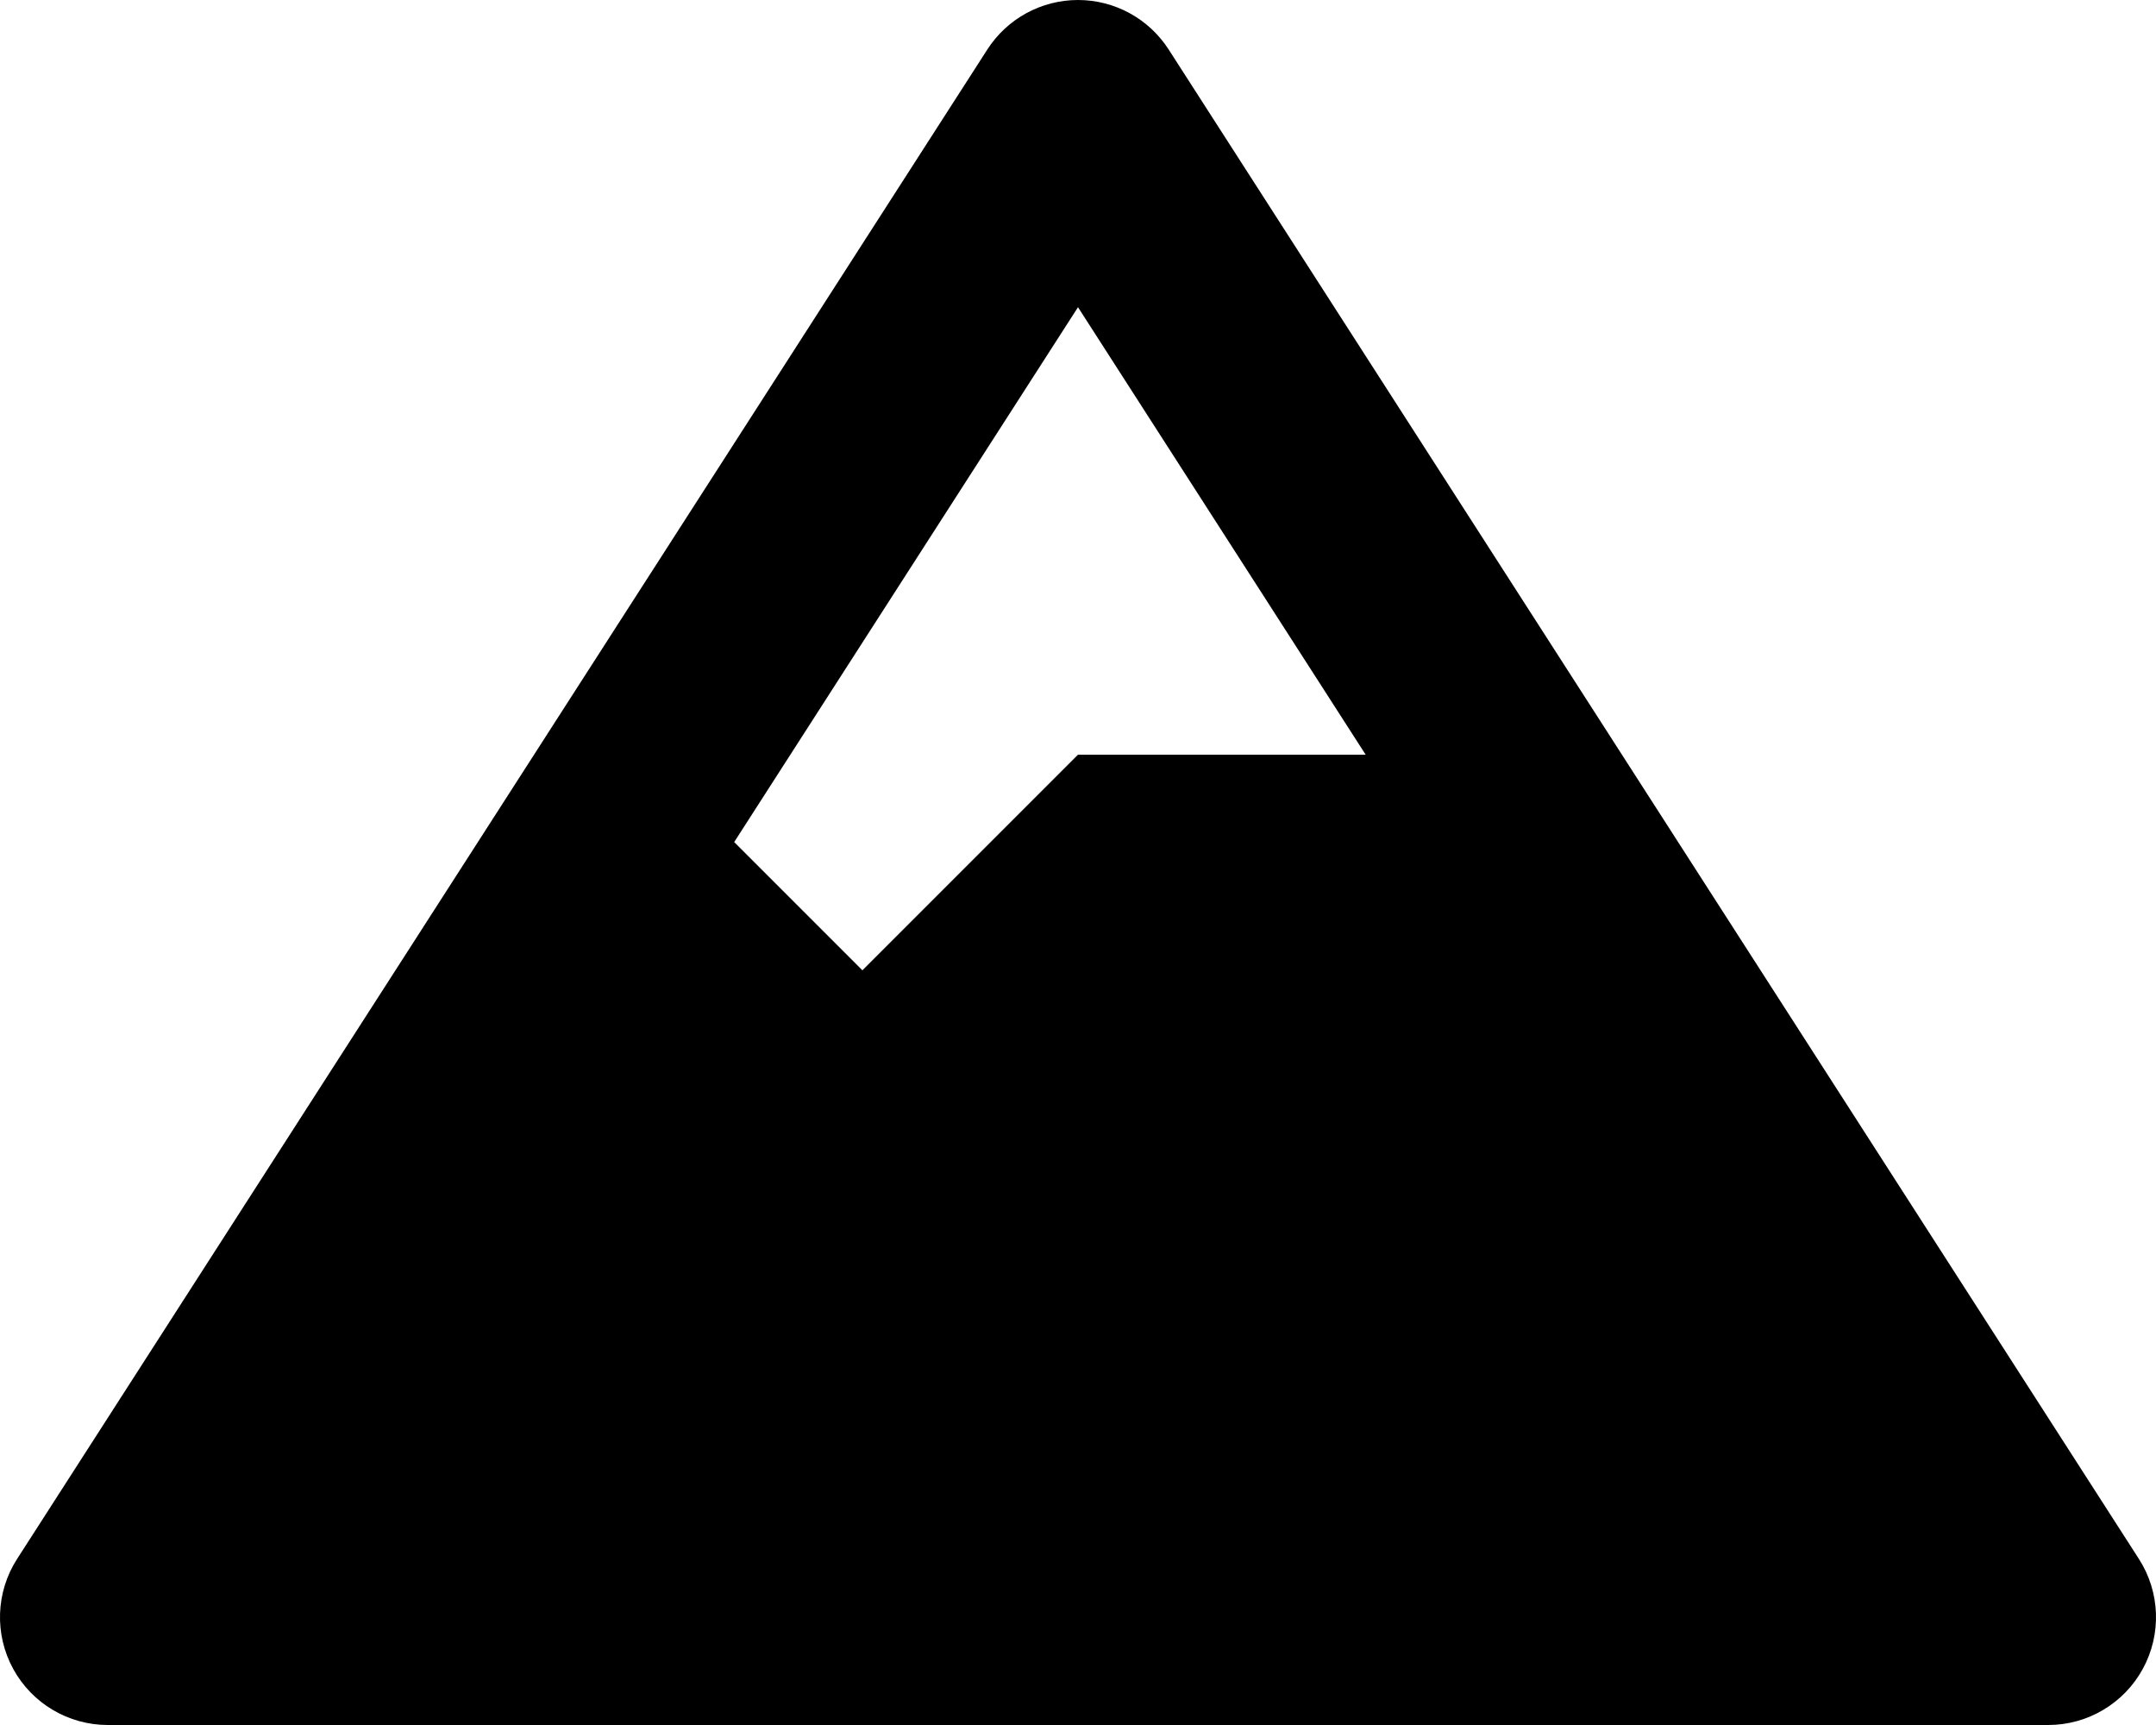
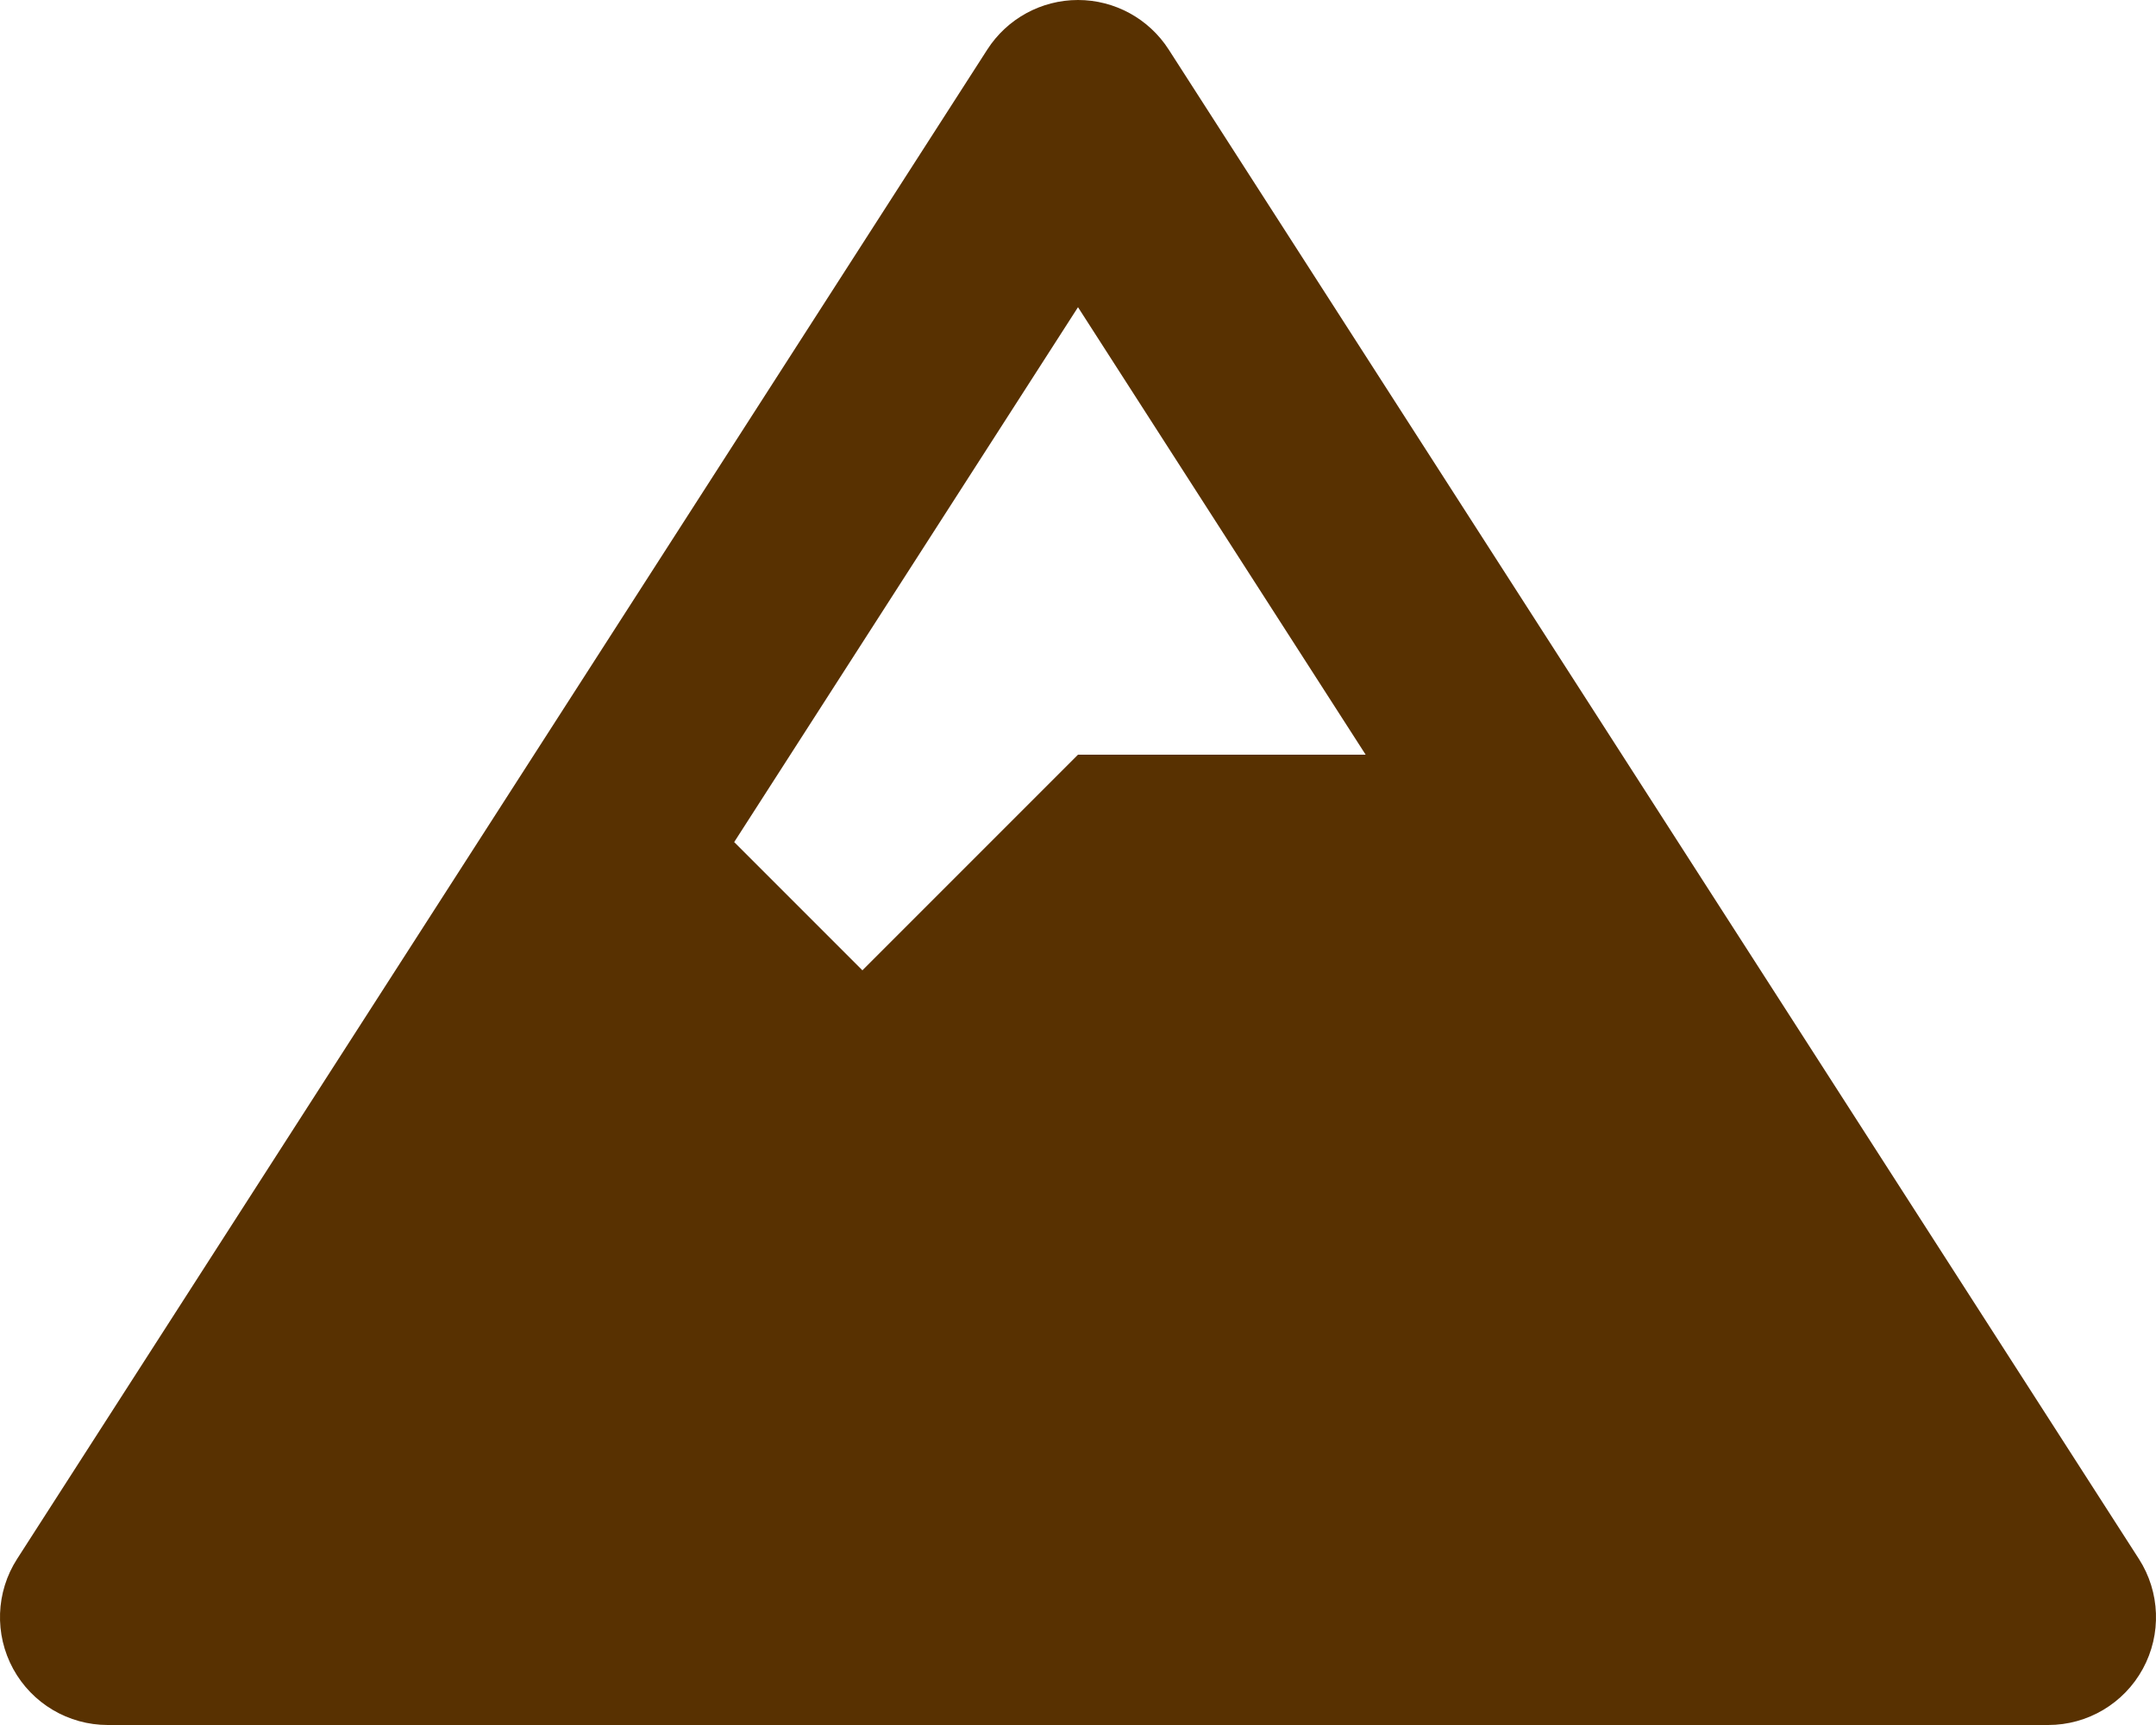
<svg xmlns="http://www.w3.org/2000/svg" aria-hidden="true" focusable="false" data-prefix="fas" data-icon="mountain" class="svg-inline--fa fa-mountain fa-w-20" role="img" viewBox="0 0 640 512">
-   <path fill="currentColor" d="M634.92 462.7l-288-448C341.03 5.54 330.89 0 320 0s-21.03 5.54-26.92 14.7l-288 448a32.001 32.001 0 0 0-1.17 32.64A32.004 32.004 0 0 0 32 512h576c11.71 0 22.48-6.39 28.09-16.67a31.983 31.983 0 0 0-1.17-32.63zM320 91.18L405.39 224H320l-64 64-38.06-38.06L320 91.18z" />
+   <path fill="#583101" d="M634.92 462.7l-288-448C341.03 5.54 330.89 0 320 0s-21.03 5.54-26.92 14.7l-288 448a32.001 32.001 0 0 0-1.17 32.64A32.004 32.004 0 0 0 32 512h576c11.71 0 22.48-6.39 28.09-16.67a31.983 31.983 0 0 0-1.17-32.63zM320 91.18L405.39 224H320l-64 64-38.06-38.06L320 91.18z" />
</svg>
